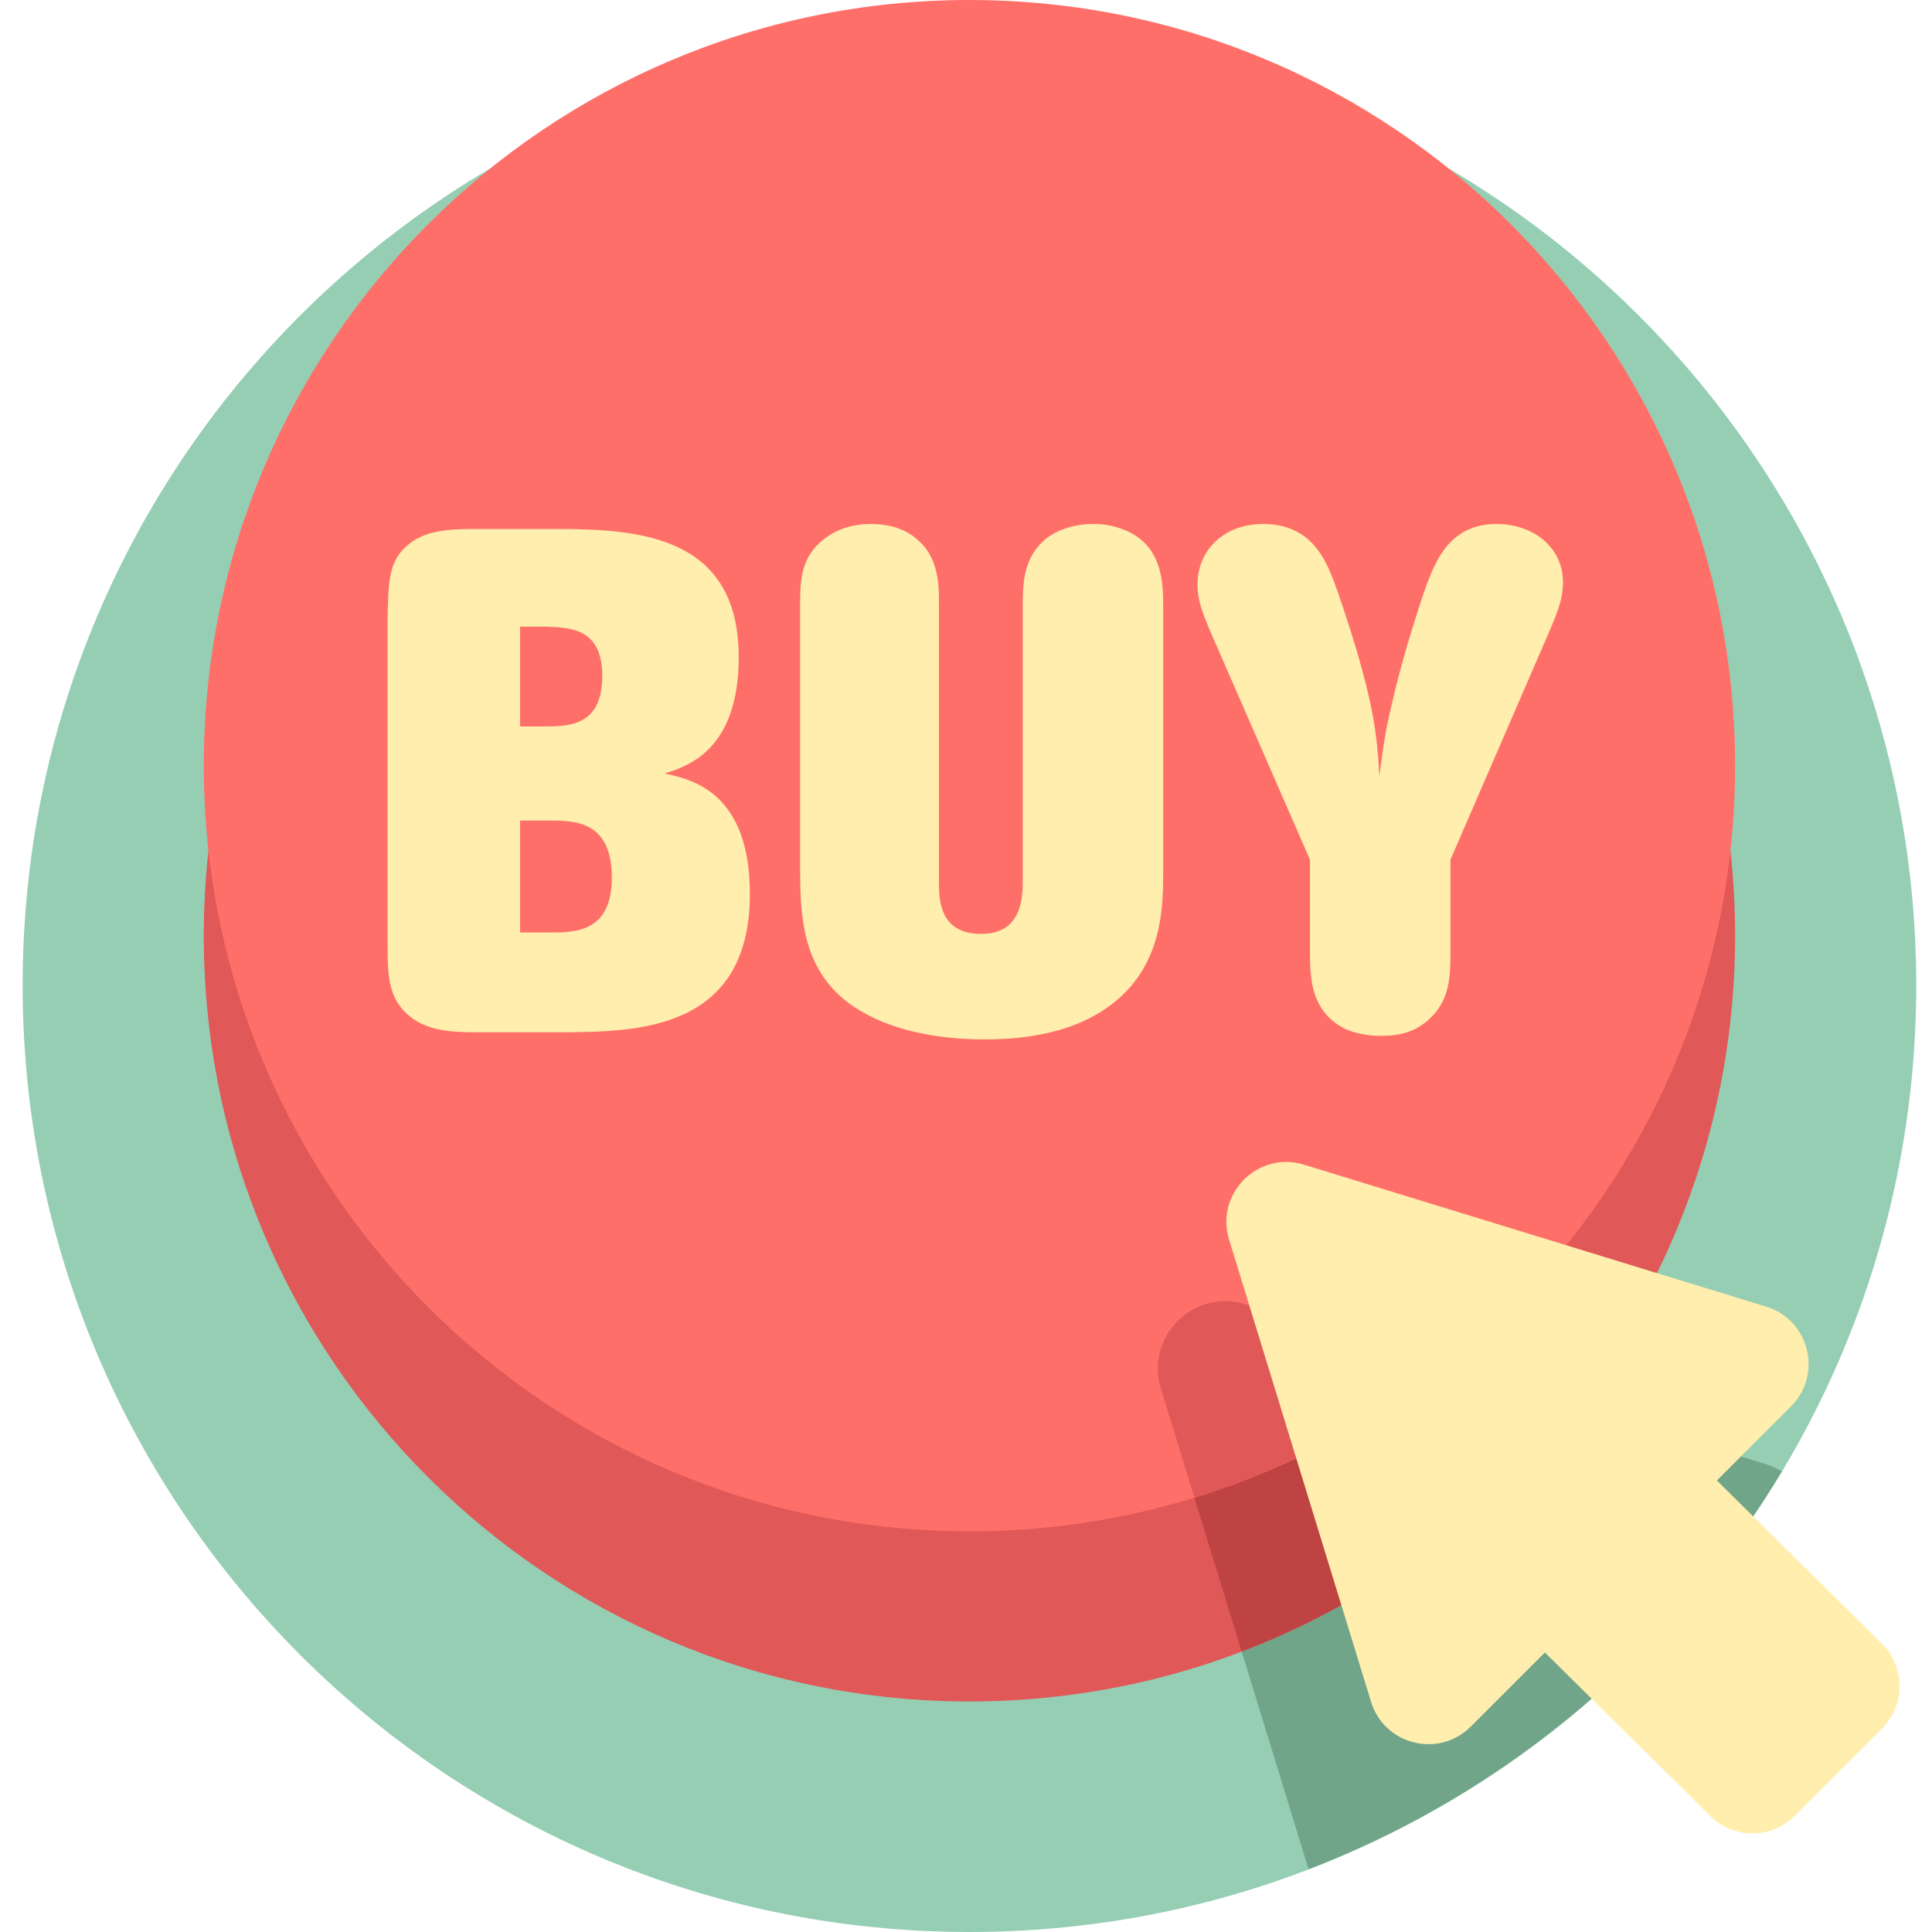
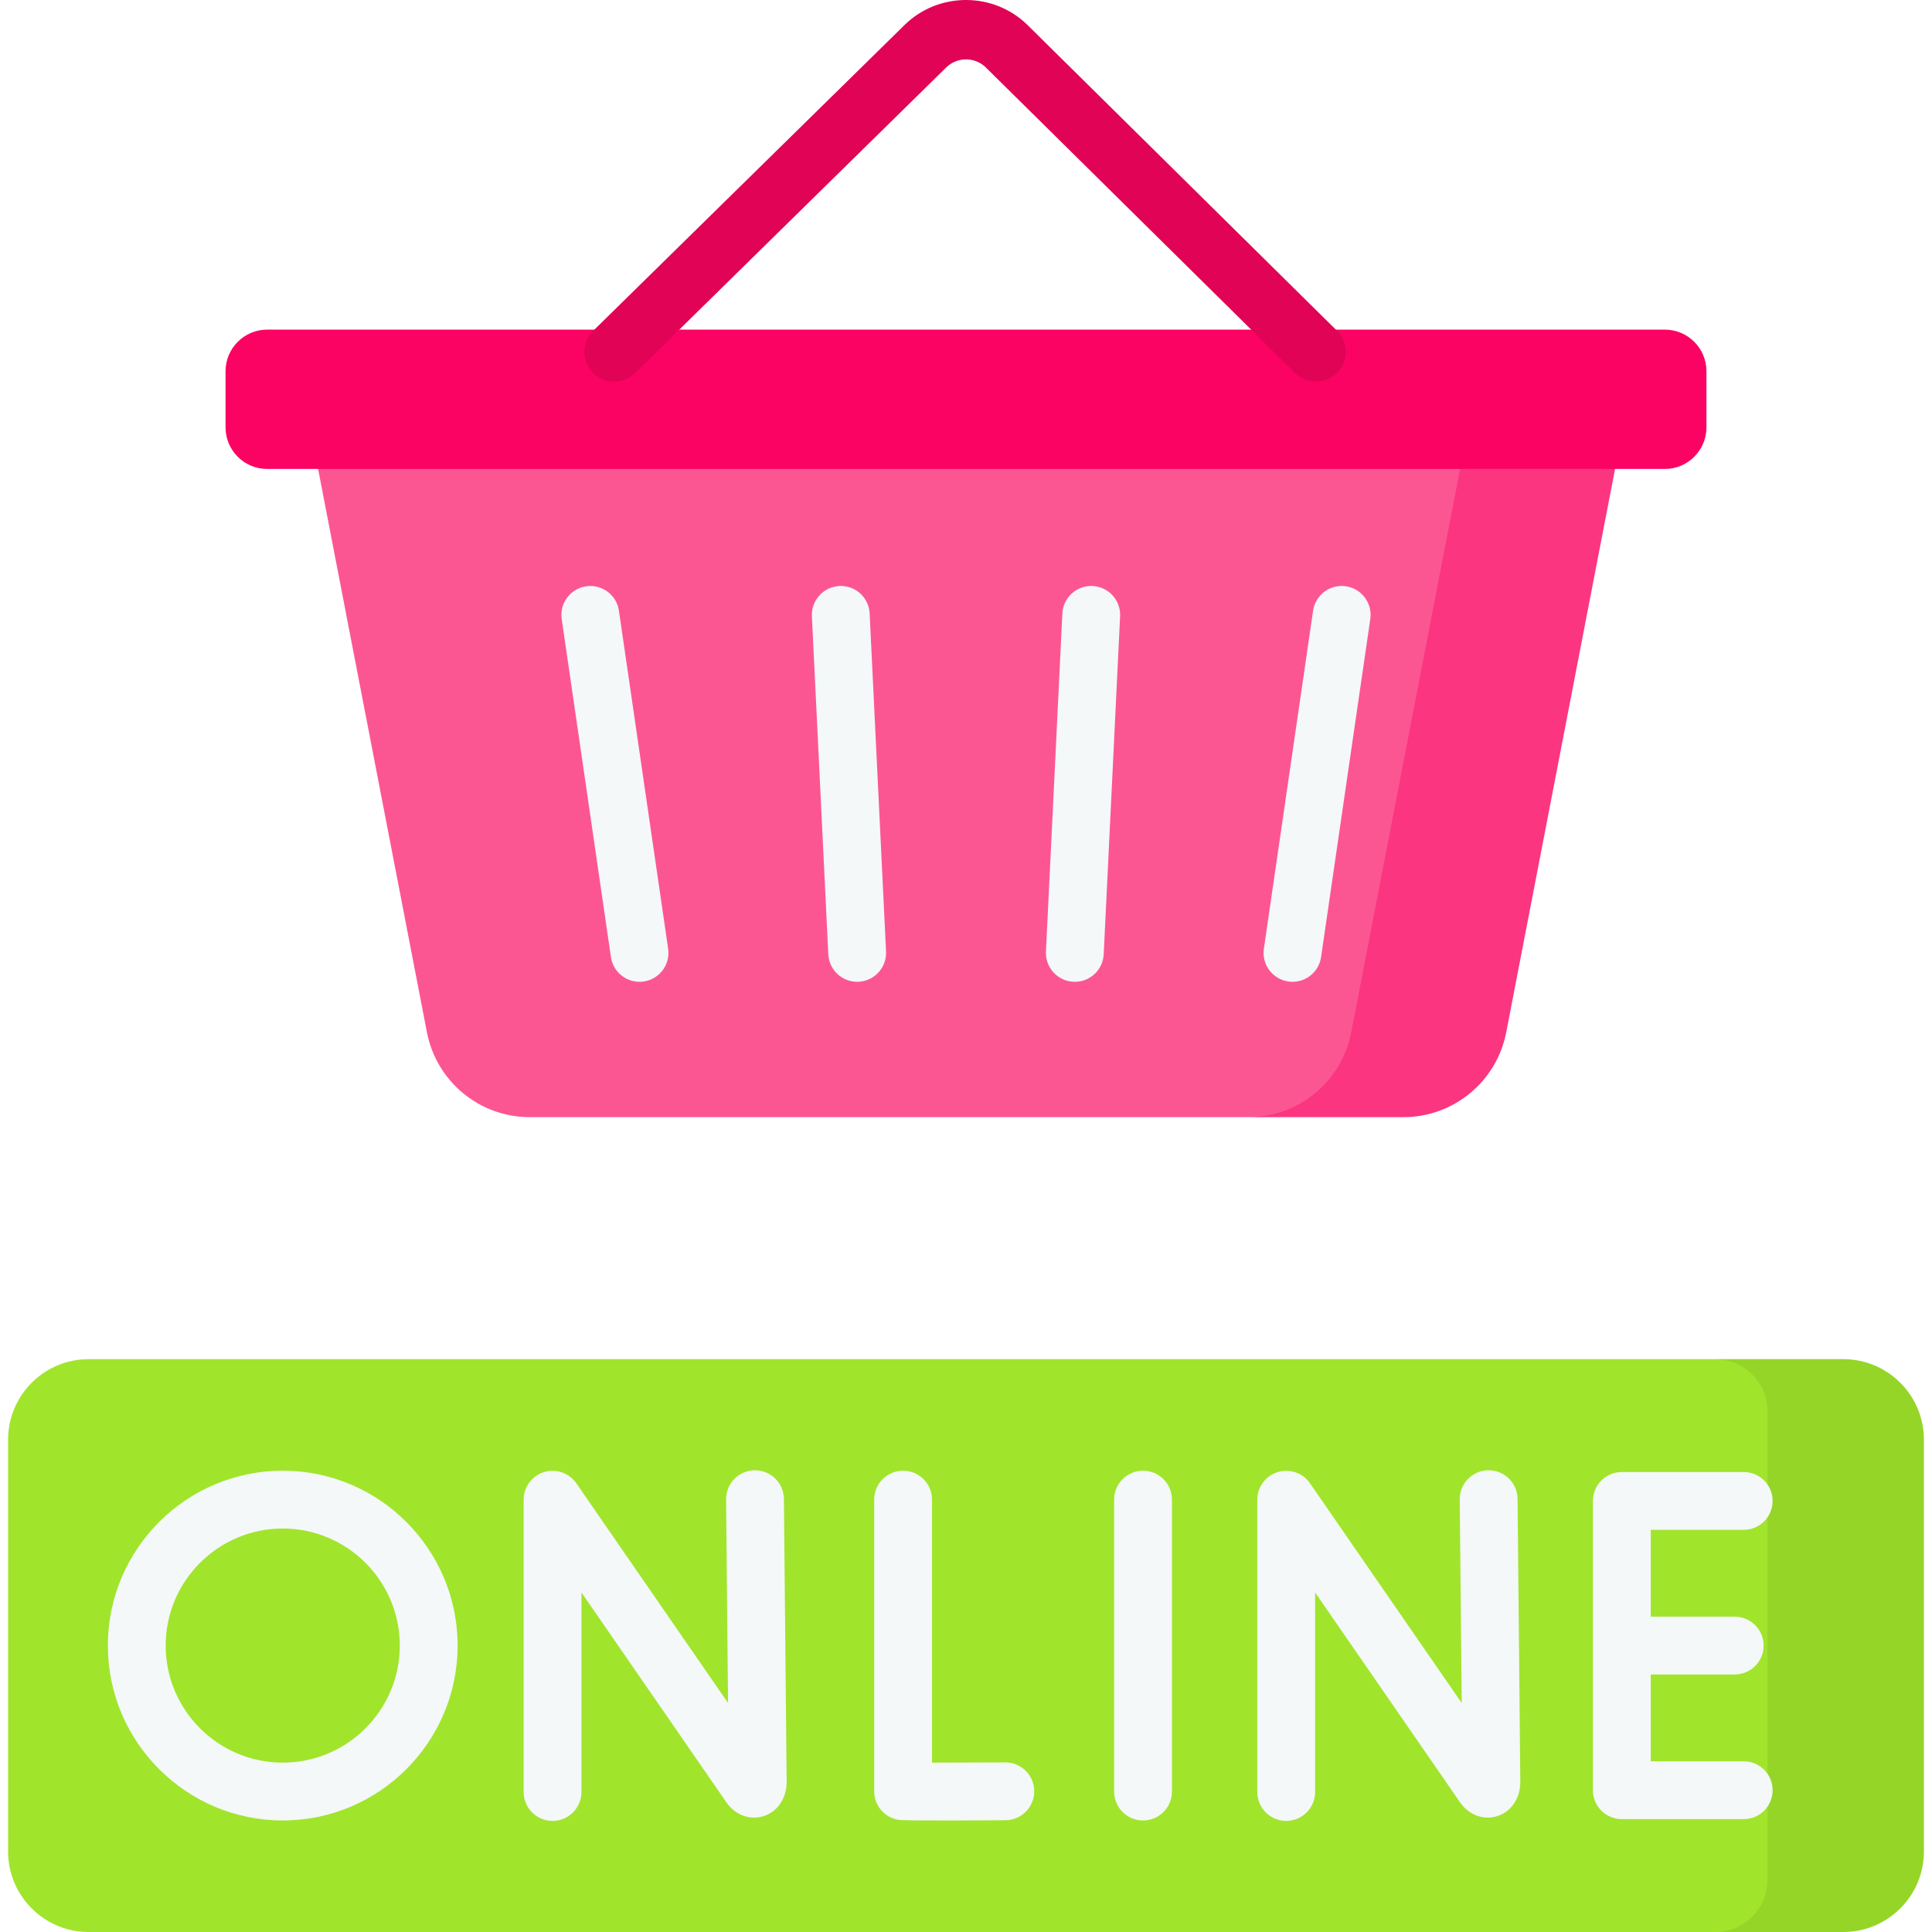
- <svg xmlns="http://www.w3.org/2000/svg" height="512pt" viewBox="-5 0 511 512" width="512pt">
-   <path d="m502.324 261.09c0 138.574-112.34 250.91-250.914 250.91-138.574 0-250.91-112.336-250.91-250.91 0-138.574 112.336-250.914 250.91-250.914 138.574 0 250.914 112.34 250.914 250.914zm0 0" fill="#96ceb4" />
-   <path d="m462.465 388.004-137.961-42.383c-13.723-4.215-26.566 8.633-22.355 22.355l39.129 127.383c52.656-20.215 96.773-57.625 125.434-105.406-1.289-.797-2.695-1.469-4.246-1.949zm0 0" fill="#71a58a" />
-   <path d="m454.32 248c0 112.062-90.848 202.906-202.91 202.906s-202.906-90.844-202.906-202.906 90.844-202.91 202.906-202.91 202.91 90.848 202.91 202.91zm0 0" fill="#e05858" />
-   <path d="m324.504 345.621c-13.723-4.215-26.566 8.633-22.355 22.355l21.406 69.68c35.07-13.348 65.457-36.133 88.105-65.258zm0 0" fill="#bf4343" />
-   <path d="m454.32 202.906c0 112.066-90.848 202.91-202.91 202.91s-202.906-90.844-202.906-202.91c0-112.062 90.844-202.906 202.906-202.906s202.91 90.844 202.91 202.906zm0 0" fill="#ff6f69" />
-   <g fill="#ffeead">
-     <path d="m170.594 204.988c6.133-1.895 19.668-6.238 19.668-30.797 0-32.117-26.223-34.004-48.215-34.004h-20.512c-7.191 0-14.801 0-19.668 4.91-4.445 4.152-4.445 9.633-4.652 18.699v87.094c0 7.367.207 13.227 5.074 17.758 5.078 4.723 12.055 4.914 19.031 4.914h23.051c18.609-.191 48.852-.379 48.852-36.648 0-27.02-15.441-30.418-22.629-31.926zm-38.273-38.922h6.34c6.98.188 15.441.379 15.441 13.035 0 13.223-8.676 13.414-15.441 13.414h-6.34zm8.035 81.047h-8.035v-29.66h7.82c6.77 0 16.496.191 16.496 15.113 0 14.359-9.512 14.547-16.281 14.547zm0 0" />
-     <path d="m290.707 139.809c-2.324-.754-4.445-.945-6.559-.945-4.652 0-8.883 1.324-12.051 3.59-6.551 5.102-6.551 12.277-6.551 18.512v72.168c0 4.723-.215 14.355-10.996 14.355-11.211 0-11.211-9.258-11.211-13.789v-73.301c0-5.477 0-12.844-6.133-17.758-3.594-3.023-8.242-3.777-12.051-3.777-2.543 0-7.613.379-12.262 3.969-6.141 4.723-6.348 10.953-6.348 17.188v68.957c0 11.527 0 24.941 10.156 34.57 6.34 6.047 18.816 11.906 38.906 11.906 14.805 0 28.547-3.402 37.645-13.039 9.309-10.012 9.516-22.668 9.516-31.926v-69.52c-.012-6.996-.223-17.574-12.062-21.16zm0 0" />
-     <path d="m391.148 138.863c-13.109 0-16.707 10.578-19.875 19.836-2.754 8.496-4.652 14.543-7.195 24.75-2.113 8.875-2.746 11.898-4.016 22.289-.637-10.77-1.27-20.402-10.996-48.742-2.75-7.746-6.34-18.137-19.875-18.137-10.367 0-17.344 6.988-17.344 16.059 0 4.344 1.484 7.746 3.172 11.902l26.641 61.02v24.367c0 6.609.215 14.172 6.98 19.082 3.379 2.457 8.035 3.215 11.629 3.215 3.598 0 8.676-.379 12.898-4.348 5.715-5.102 5.715-11.711 5.715-18.324v-23.992l26.43-61.02c1.691-3.969 3.391-7.938 3.391-12.469.004-9.633-8.246-15.488-17.555-15.488zm0 0" />
+ <svg xmlns="http://www.w3.org/2000/svg" id="Capa_1" enable-background="new 0 0 512 512" height="512" viewBox="0 0 512 512" width="512">
+   <g>
+     <g>
+       <g>
+         <g>
+           <path d="m472.318 500.327v-128.464c0-4.818 0-11.673-17.776-11.673h-431.062c-11.765 0-21.337 9.572-21.337 21.337v109.137c0 11.764 9.572 21.336 21.337 21.336h431.062c17.776 0 17.776-6.855 17.776-11.673z" fill="#a1e42c" />
+           <path d="m488.52 360.19h-33.978c7.654 0 13.859 6.205 13.859 13.859v124.092c0 7.654-6.205 13.859-13.859 13.859h33.978c11.765 0 21.337-9.571 21.337-21.337v-109.136c0-11.765-9.572-21.337-21.337-21.337z" fill="#95d528" />
+         </g>
+         <g>
+           <g>
+             <g>
+               <g>
+                 <path d="m362.843 277.723 30.582-158.304h-310.065l29.779 154.148c2.523 13.058 13.953 22.492 27.253 22.492h190.454c25.166-.001 30.502-10.598 31.997-18.336z" fill="#fc5692" />
+                 <path d="m387.877 119.418-29.779 154.148c-2.523 13.058-13.953 22.492-27.253 22.492h41.069c13.3 0 24.73-9.434 27.253-22.492l29.779-154.148z" fill="#fb3580" />
+                 <path d="m441.2 124.279h-370.4c-6.09 0-11.027-4.937-11.027-11.027v-14.87c0-6.09 4.937-11.027 11.027-11.027h370.4c6.09 0 11.027 4.937 11.027 11.027v14.87c0 6.09-4.937 11.027-11.027 11.027z" fill="#fb0363" />
+               </g>
+             </g>
+           </g>
+           <g>
+             <g>
+               <path d="m162.774 101.127c-2.041 0-4.081-.787-5.624-2.358-3.051-3.106-3.006-8.097.1-11.147l82.442-80.975c8.991-8.864 23.638-8.863 32.639.01l81.967 80.981c3.097 3.059 3.127 8.049.068 11.147-3.06 3.095-8.05 3.126-11.147.067l-81.961-80.975c-2.892-2.85-7.61-2.851-10.509.006l-82.453 80.986c-1.534 1.507-3.529 2.258-5.522 2.258z" fill="#e10355" />
+             </g>
+           </g>
+         </g>
+         <g>
+           <g>
+             <path d="m169.472 260.188c-3.743 0-7.017-2.745-7.572-6.558l-13.042-89.574c-.61-4.188 2.291-8.077 6.478-8.686 4.186-.606 8.076 2.291 8.686 6.478l13.042 89.574c.61 4.188-2.291 8.077-6.478 8.686-.374.053-.746.08-1.114.08z" fill="#f4f8f8" />
+           </g>
+           <g>
+             <path d="m227.154 260.187c-4.061 0-7.448-3.19-7.647-7.291l-4.347-89.574c-.205-4.226 3.055-7.818 7.281-8.024 4.261-.21 7.819 3.056 8.024 7.282l4.347 89.574c.205 4.226-3.055 7.818-7.281 8.024-.126.006-.251.009-.377.009z" fill="#f4f8f8" />
+           </g>
+           <g>
+             <path d="m284.846 260.187c-.125 0-.251-.003-.378-.009-4.226-.206-7.486-3.798-7.281-8.024l4.347-89.574c.205-4.227 3.782-7.474 8.024-7.282 4.226.206 7.486 3.798 7.281 8.024l-4.347 89.574c-.199 4.101-3.586 7.291-7.646 7.291z" fill="#f4f8f8" />
+           </g>
+           <g>
+             <path d="m342.528 260.188c-.367 0-.739-.026-1.113-.081-4.187-.61-7.088-4.498-6.478-8.686l13.042-89.574c.61-4.187 4.493-7.098 8.686-6.478 4.187.61 7.088 4.498 6.478 8.686l-13.043 89.575c-.555 3.813-3.83 6.558-7.572 6.558z" fill="#f4f8f8" />
+           </g>
+         </g>
+       </g>
+     </g>
+     <g fill="#f4f8f8">
+       <path d="m200.081 389.635c-.025 0-.05 0-.075 0-4.231.041-7.628 3.505-7.587 7.736l.521 53.938-40.206-58.22c-1.905-2.759-5.383-3.96-8.584-2.961-3.201.998-5.382 3.962-5.382 7.314v77.452c0 4.232 3.43 7.662 7.662 7.662s7.662-3.43 7.662-7.662v-52.875l38.403 55.609c2.332 3.37 6.19 4.811 9.829 3.677 3.732-1.165 6.143-4.709 6.143-9.101l-.725-74.982c-.041-4.205-3.464-7.587-7.661-7.587z" />
+       <path d="m394.509 389.635c-.025 0-.05 0-.075 0-4.231.041-7.628 3.505-7.587 7.736l.521 53.939-40.206-58.221c-1.905-2.759-5.384-3.957-8.584-2.961-3.201.998-5.382 3.962-5.382 7.314v77.452c0 4.232 3.43 7.662 7.662 7.662s7.662-3.43 7.662-7.662v-52.875l38.404 55.611c2.332 3.368 6.192 4.807 9.829 3.675 3.732-1.166 6.142-4.709 6.142-9.101l-.725-74.982c-.042-4.205-3.464-7.587-7.661-7.587z" />
+       <path d="m266.423 467.052c-.014 0-.029 0-.044 0-6.807.038-14.141.065-19.387.066v-69.706c0-4.232-3.43-7.662-7.662-7.662-4.231 0-7.662 3.43-7.662 7.662v77.302c0 3.732 2.689 6.92 6.366 7.551 1.849.319 25.645.126 28.43.111 4.231-.024 7.642-3.473 7.619-7.705-.023-4.217-3.449-7.619-7.66-7.619z" />
+       <path d="m302.917 389.75c-4.231 0-7.662 3.43-7.662 7.662v77.368c0 4.232 3.43 7.662 7.662 7.662s7.662-3.43 7.662-7.662v-77.368c0-4.233-3.43-7.662-7.662-7.662z" />
+       <path d="m462.099 466.764h-24.64v-23.008h22.259c4.231 0 7.662-3.43 7.662-7.662s-3.43-7.662-7.662-7.662h-22.259v-23.007h24.64c4.231 0 7.662-3.43 7.662-7.662s-3.43-7.662-7.662-7.662h-32.302c-4.231 0-7.662 3.43-7.662 7.662v76.662c0 4.232 3.43 7.662 7.662 7.662h32.302c4.231 0 7.662-3.43 7.662-7.662s-3.431-7.661-7.662-7.661z" />
+       <path d="m74.929 389.75c-25.555 0-46.346 20.79-46.346 46.345s20.791 46.346 46.346 46.346 46.345-20.791 46.345-46.346-20.79-46.345-46.345-46.345zm0 77.367c-17.106 0-31.022-13.917-31.022-31.023 0-17.105 13.917-31.022 31.022-31.022s31.022 13.917 31.022 31.022c0 17.107-13.916 31.023-31.022 31.023z" />
+     </g>
  </g>
-   <path d="m324.504 345.621c-13.723-4.215-26.566 8.633-22.355 22.355l8.887 28.922c24.426-7.496 46.855-19.512 66.395-35.016zm0 0" fill="#e05858" />
-   <path d="m493.258 435.633-43.77-43.289 19.648-19.648c8.469-8.469 4.879-22.898-6.566-26.414l-122.504-37.629c-12.18-3.746-23.586 7.664-19.848 19.848l37.629 122.5c3.52 11.449 17.949 15.035 26.418 6.566l19.645-19.645 43.77 43.285c6.203 6.203 16.262 6.203 22.461 0l23.117-23.113c6.203-6.203 6.203-16.254 0-22.461zm0 0" fill="#ffeead" />
</svg>
